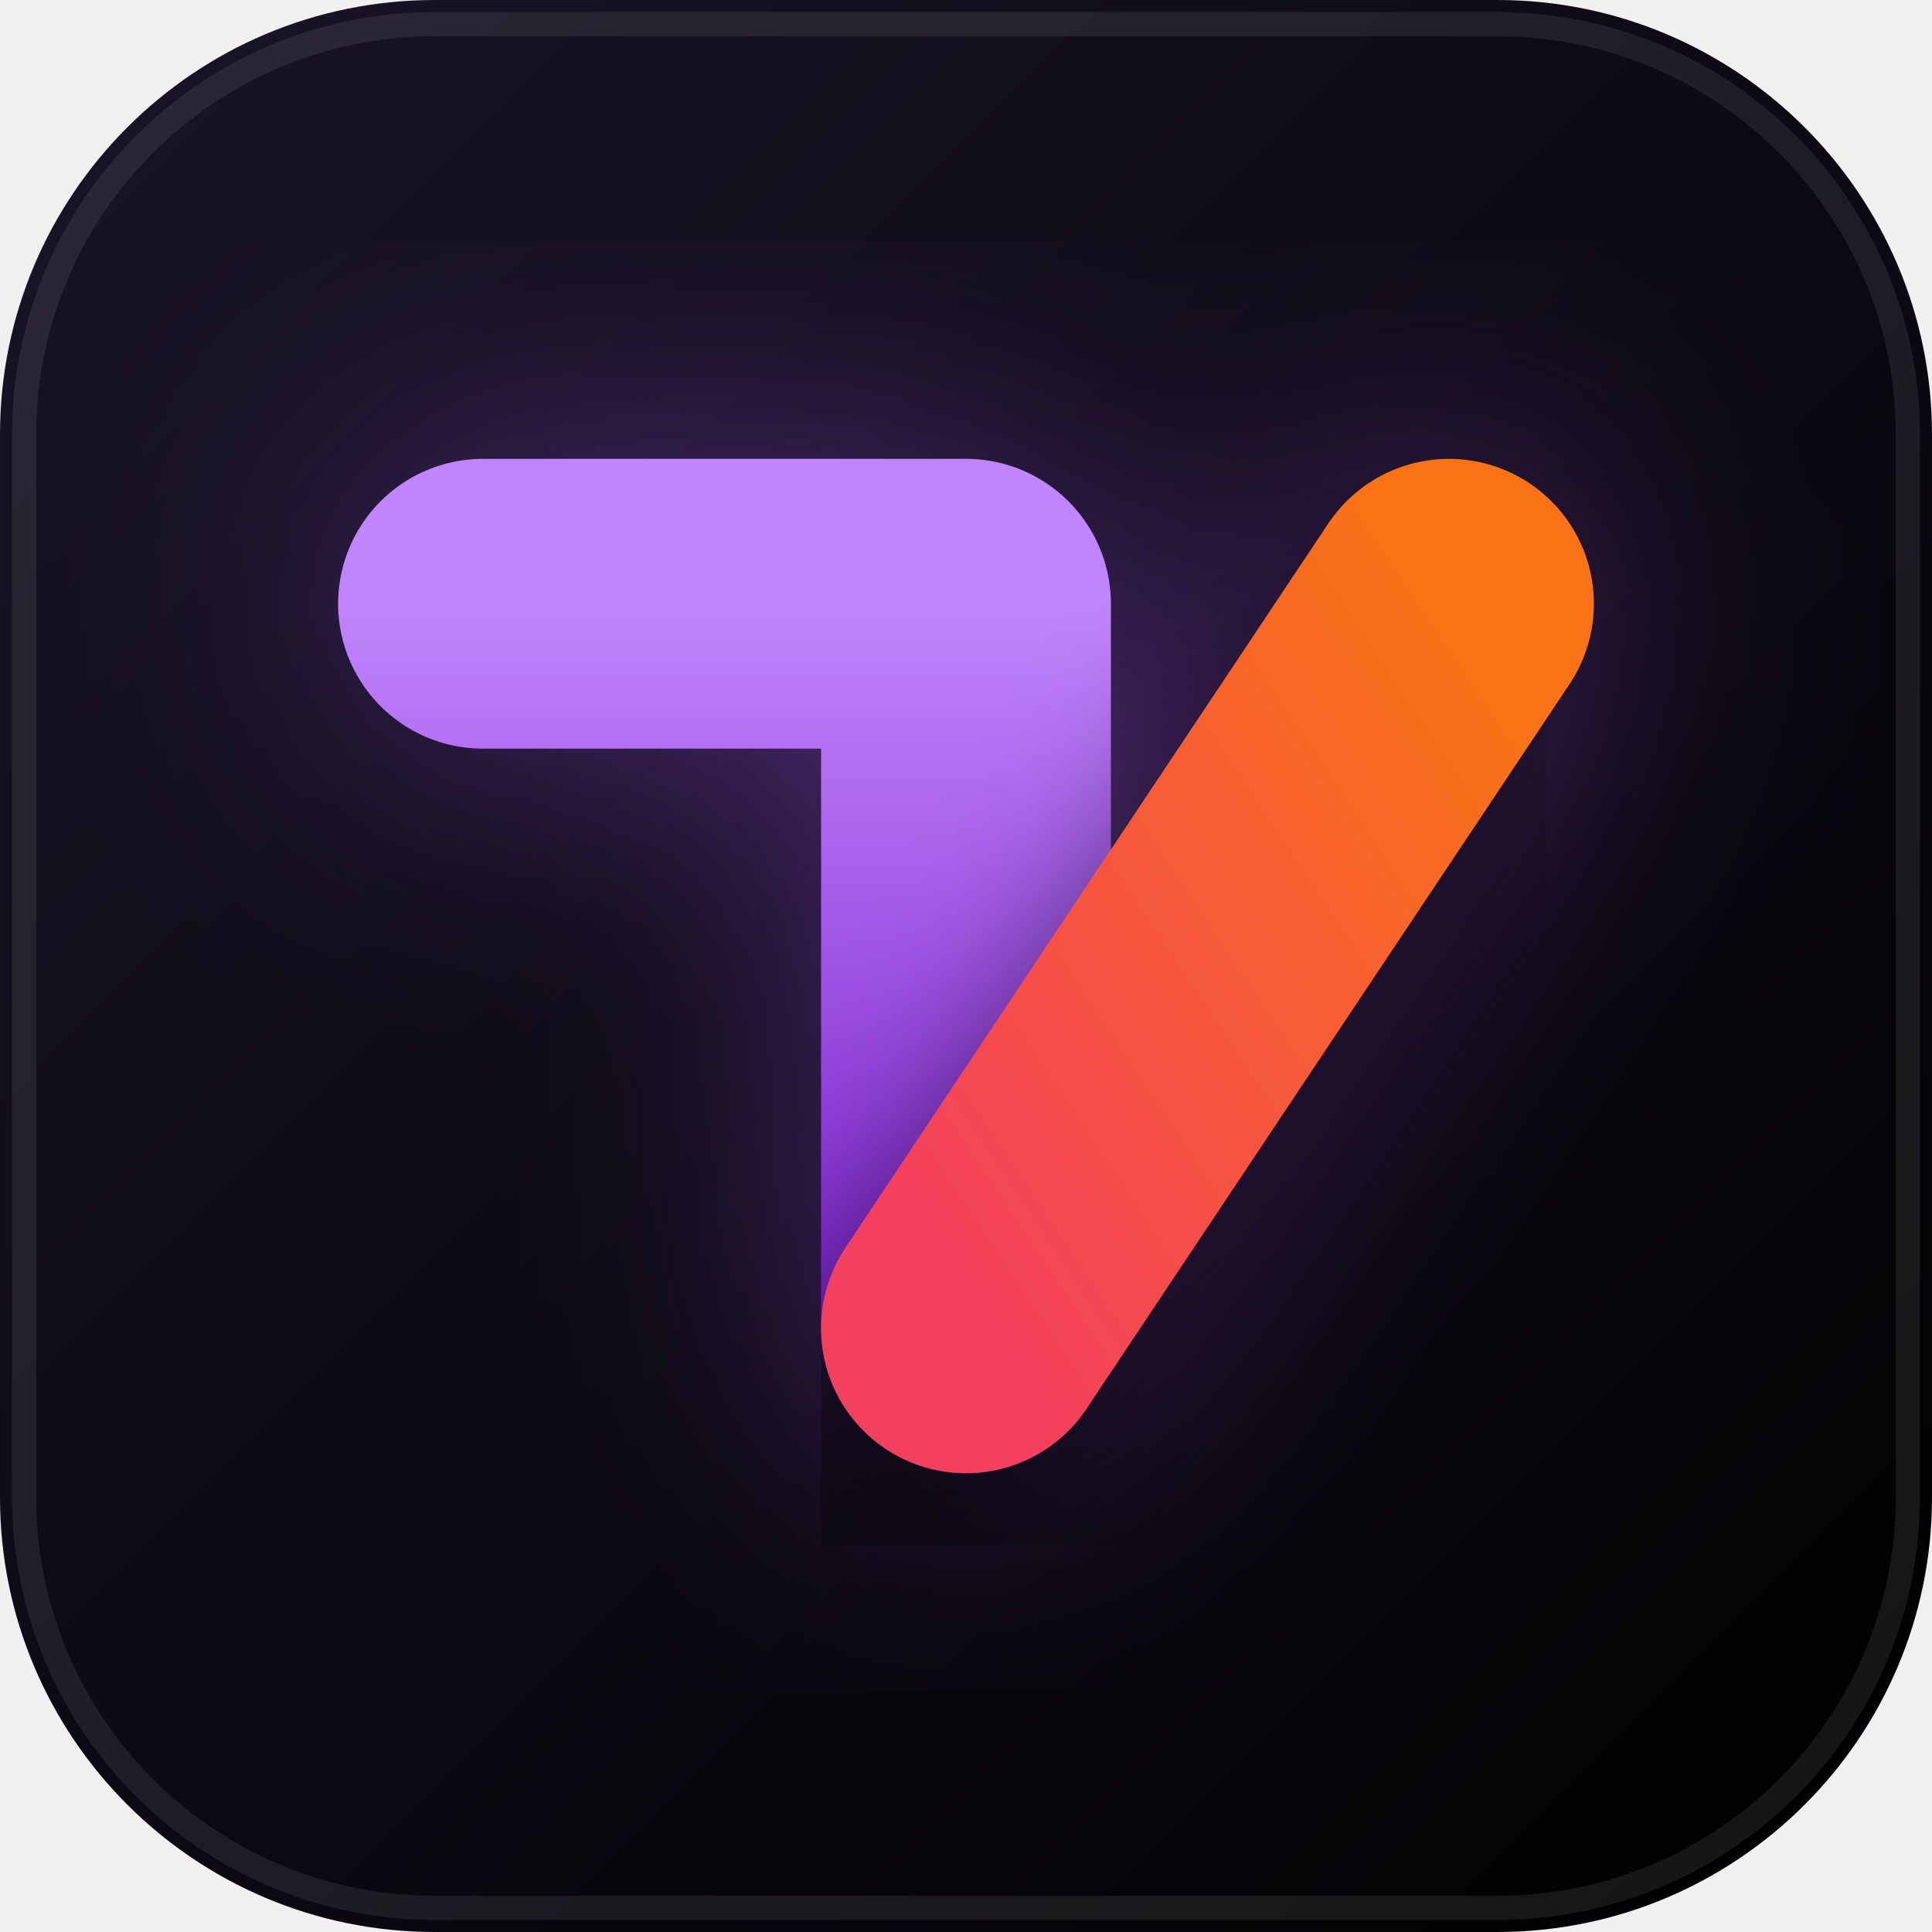
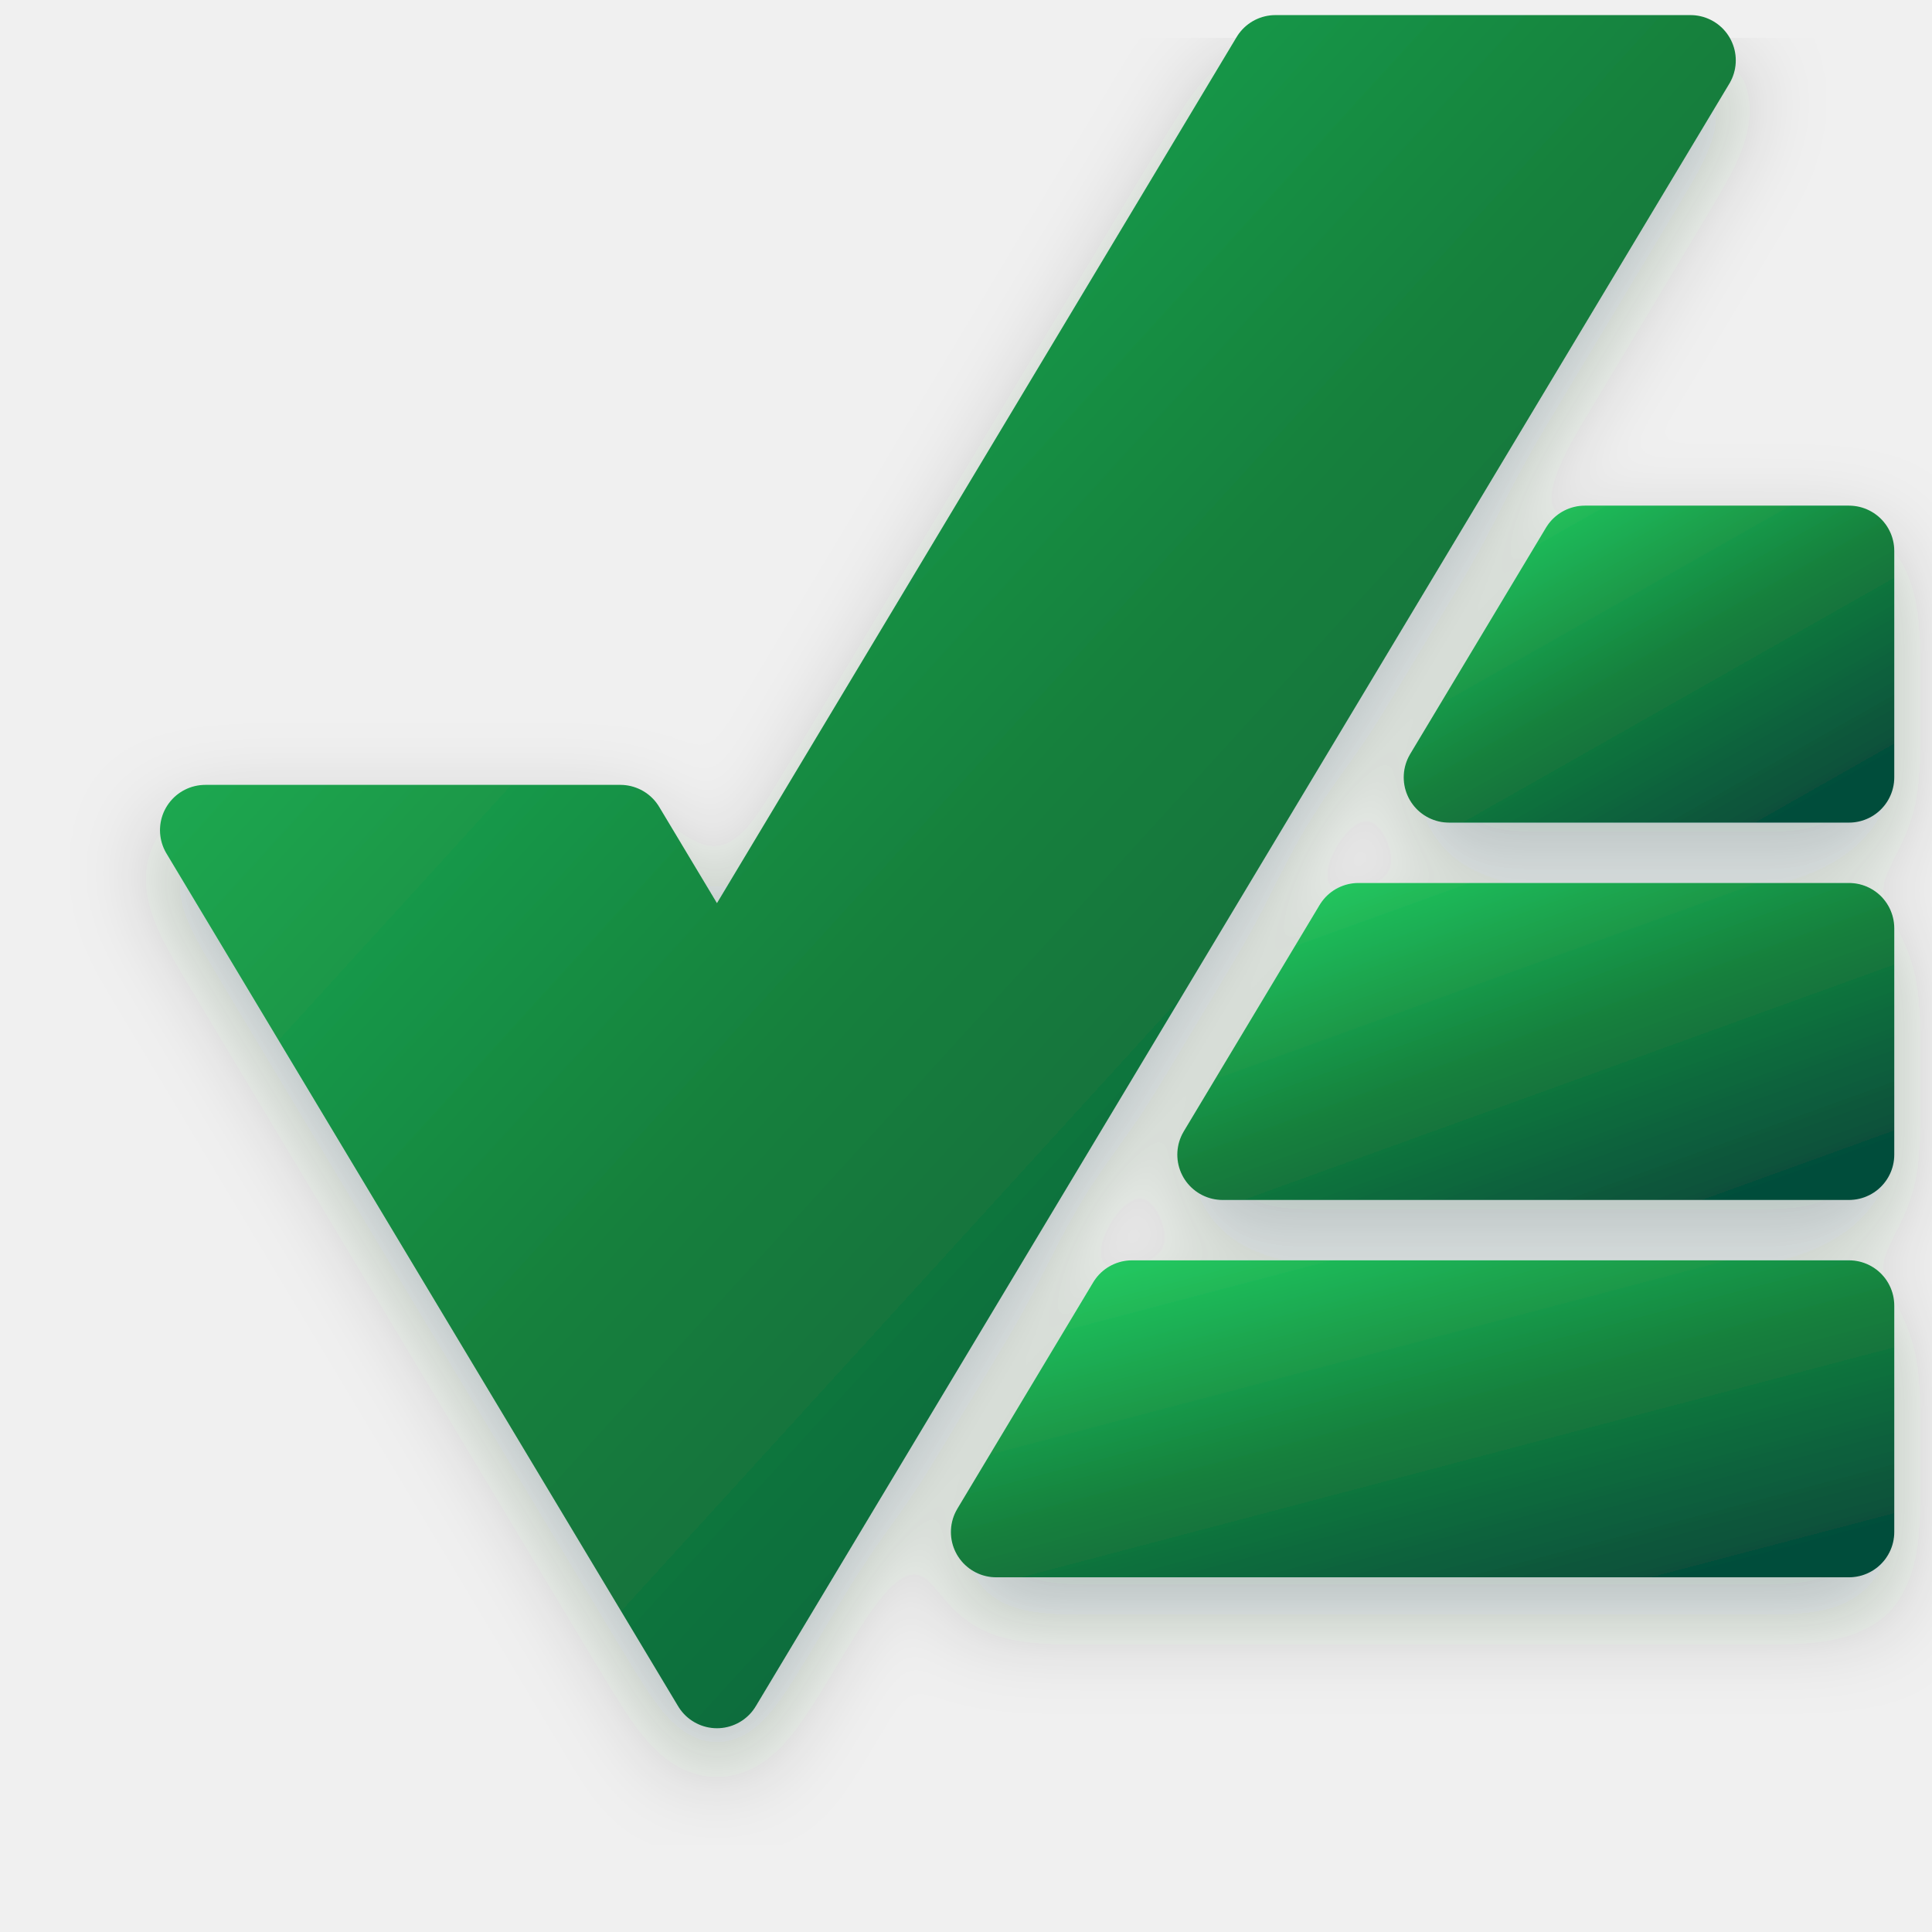
- <svg xmlns="http://www.w3.org/2000/svg" width="320" height="320" viewBox="0 0 160 160">
+ <svg xmlns="http://www.w3.org/2000/svg" viewBox="0 0 512 512" width="512" height="512">
  <defs>
-     <linearGradient id="bgGrad" x1="0%" y1="0%" x2="100%" y2="100%">
-       <stop offset="0%" stop-color="#1A1528" />
-       <stop offset="50%" stop-color="#0D0A14" />
-       <stop offset="100%" stop-color="#000000" />
+     <linearGradient id="foodyDarkGrad" x1="0%" y1="0%" x2="100%" y2="100%">
+       <stop offset="0%" stop-color="#22c55e" />
+       <stop offset="50%" stop-color="#15803d" />
+       <stop offset="100%" stop-color="#064e3b" />
    </linearGradient>
-     <linearGradient id="primaryGradient" x1="0%" y1="0%" x2="0%" y2="100%">
-       <stop offset="0%" stop-color="#C084FC" />
-       <stop offset="100%" stop-color="#7E22CE" />
-     </linearGradient>
-     <linearGradient id="accentGradient" x1="0%" y1="100%" x2="100%" y2="0%">
-       <stop offset="0%" stop-color="#F43F5E" />
-       <stop offset="100%" stop-color="#F97316" />
-     </linearGradient>
-     <filter id="glowBlur" x="-50%" y="-50%" width="200%" height="200%">
-       <feGaussianBlur stdDeviation="12" />
-     </filter>
-     <filter id="ribbonShadow" x="-30%" y="-30%" width="160%" height="160%">
-       <feDropShadow dx="-4" dy="8" stdDeviation="6" flood-color="#000000" flood-opacity="0.5" />
+     <filter id="minimalShadow" x="-10%" y="-10%" width="120%" height="120%">
+       <feDropShadow dx="0" dy="10" stdDeviation="12" flood-color="#022c22" flood-opacity="0.25" />
    </filter>
  </defs>
-   <g id="app-icon-base">
-     <rect width="160" height="160" rx="36" fill="url(#bgGrad)" />
-     <rect width="156" height="156" x="2" y="2" rx="34" fill="none" stroke="#FFFFFF" stroke-opacity="0.08" stroke-width="2" />
-   </g>
-   <g id="tamam-mark">
-     <g filter="url(#glowBlur)" opacity="0.4">
-       <path d="M 40 50 L 80 50 L 80 110 L 120 50" fill="none" stroke="#A855F7" stroke-width="24" stroke-linecap="round" stroke-linejoin="round" />
-     </g>
-     <path d="M 40 50 L 80 50 L 80 110" fill="none" stroke="url(#primaryGradient)" stroke-width="24" stroke-linecap="round" stroke-linejoin="round" />
-     <path d="M 80 110 L 120 50" fill="none" stroke="url(#accentGradient)" stroke-width="24" stroke-linecap="round" filter="url(#ribbonShadow)" />
+   <g fill="url(#foodyDarkGrad)" stroke="url(#foodyDarkGrad)" stroke-width="24" stroke-linejoin="round" filter="url(#minimalShadow)">
+     <path d="       M 54.4 220        L 190 446        L 448 16        L 338 16        L 190 262.67        L 164.4 220        Z" />
+     <path d="       M 300 346        L 490 346        L 490 406        L 264 406        Z" />
+     <path d="       M 360 246        L 490 246        L 490 306        L 324 306        Z" />
+     <path d="       M 420 146        L 490 146        L 490 206        L 384 206        Z" />
  </g>
</svg>
